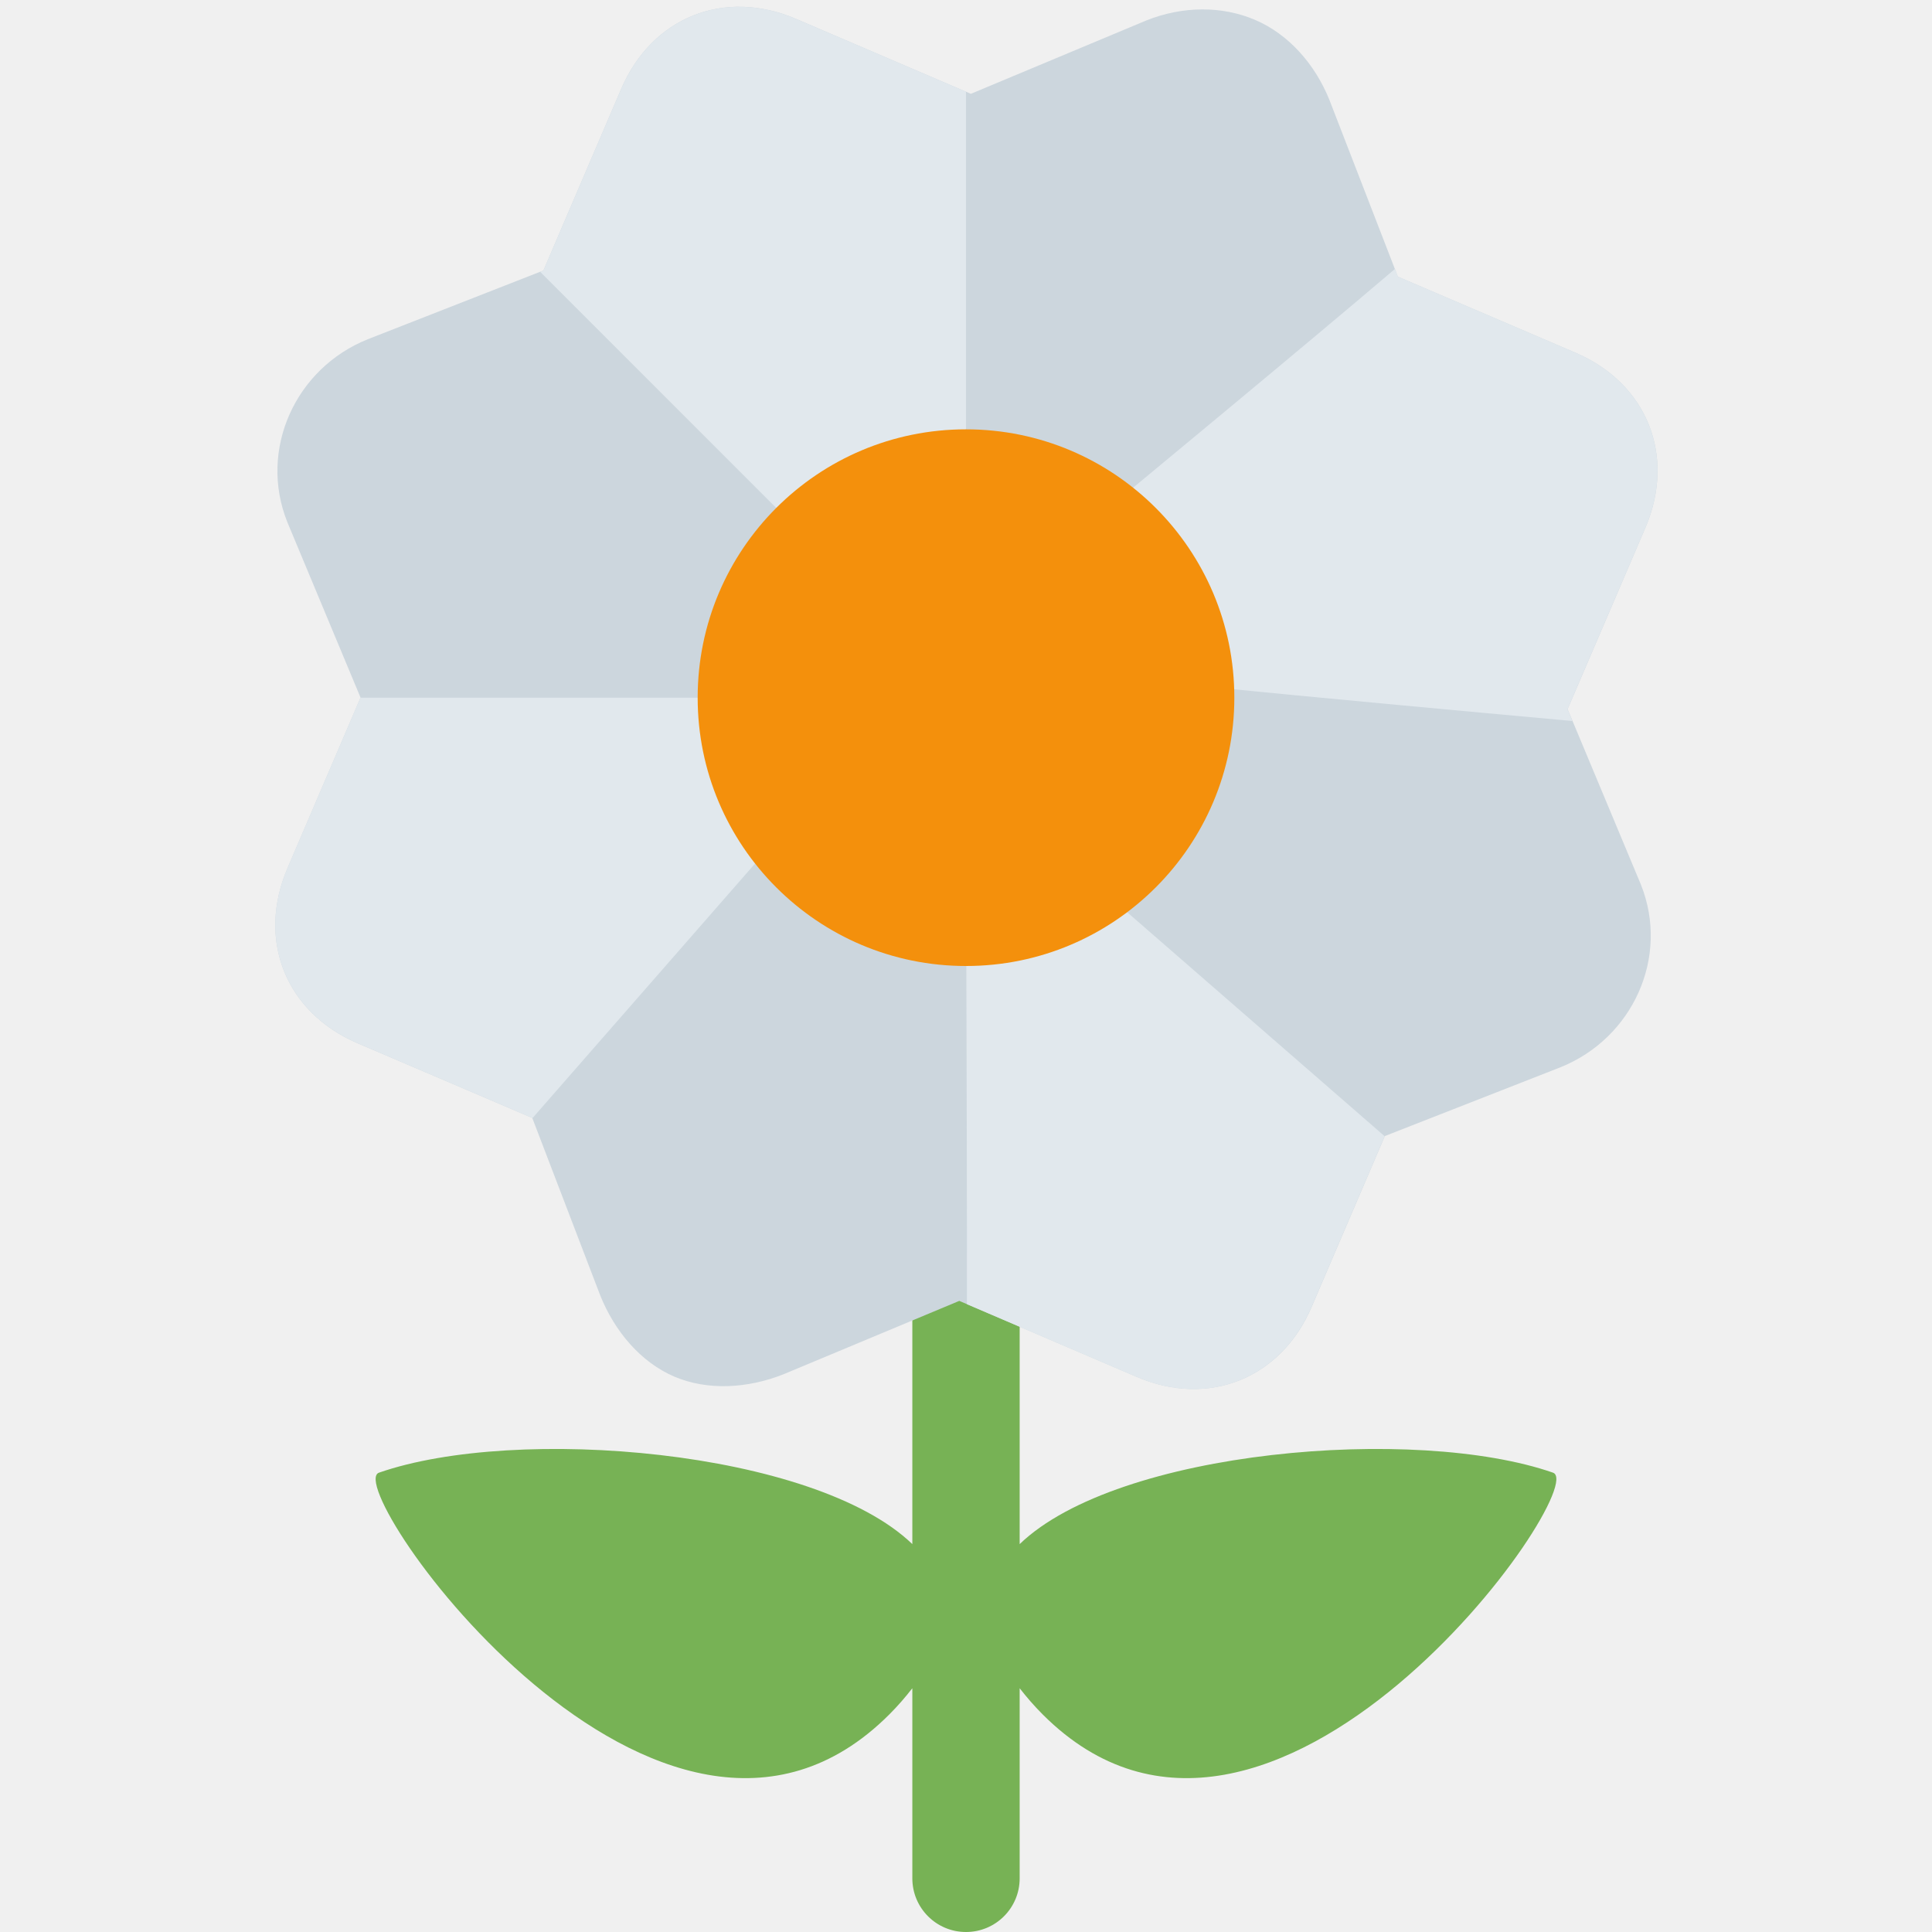
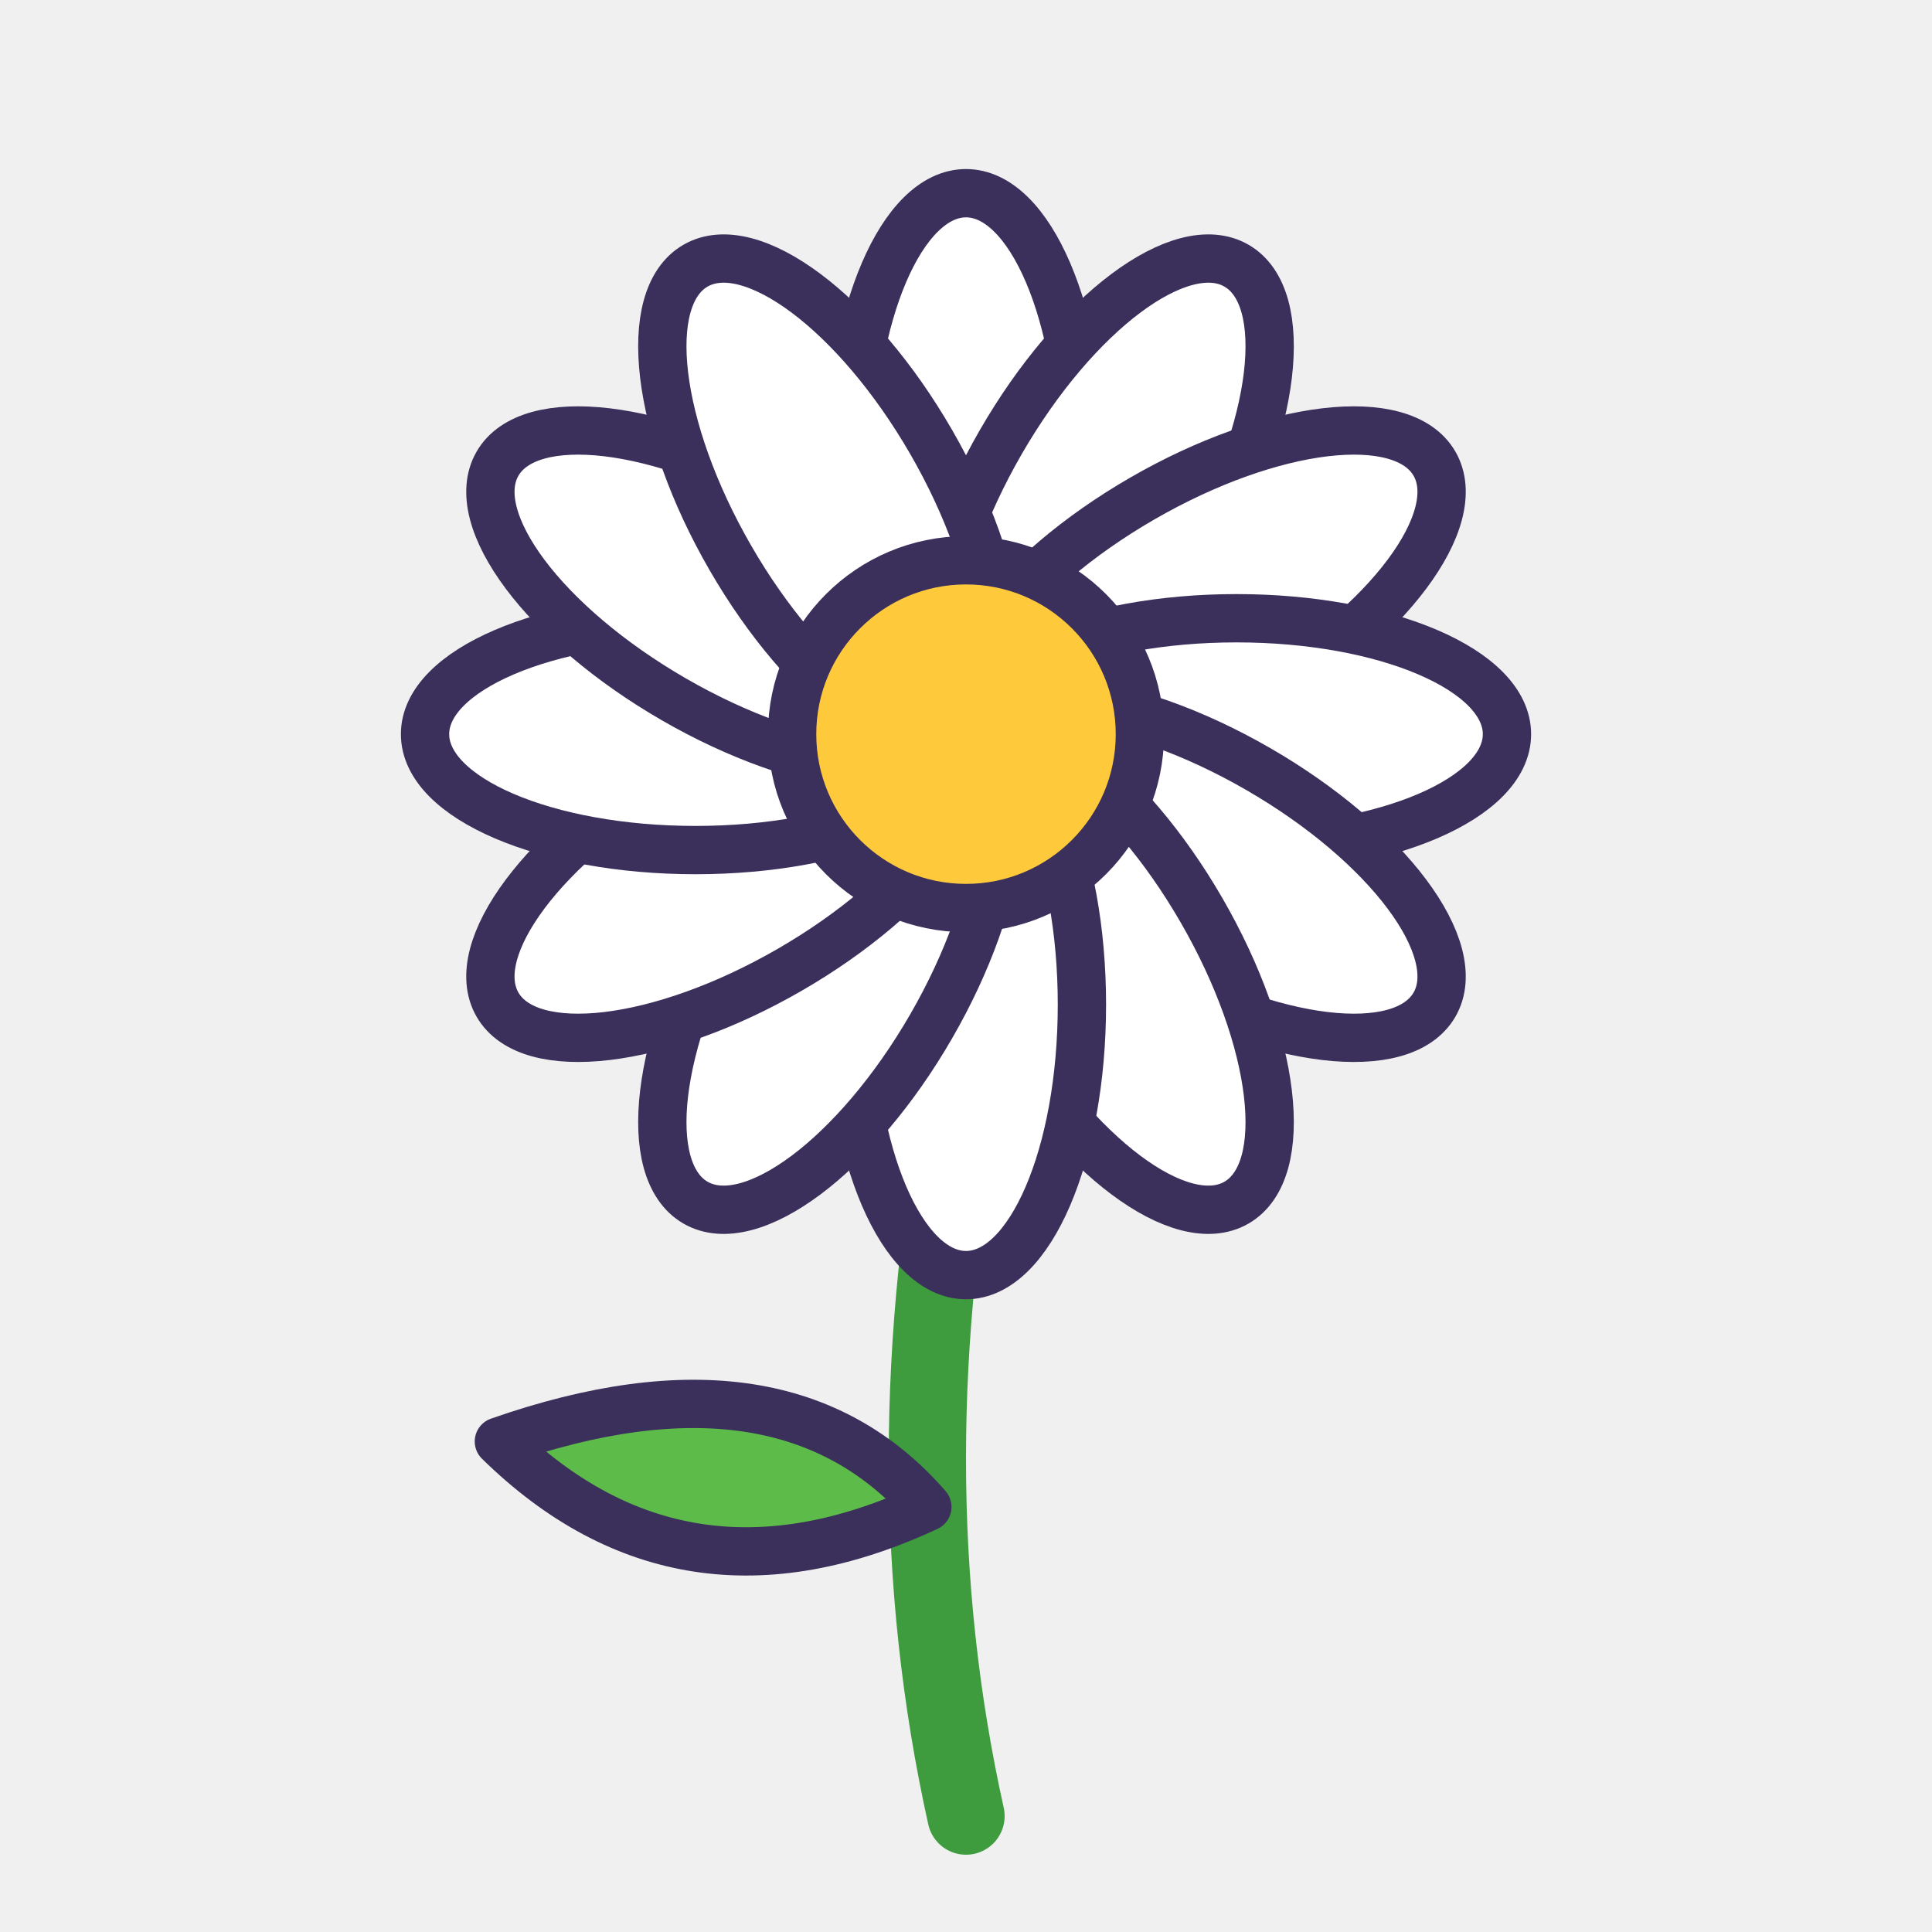
- <svg xmlns="http://www.w3.org/2000/svg" viewBox="0 0 36 36" preserveAspectRatio="xMidYMid meet">
-   <path fill="#77B255" d="M28.938 27.441c-2.554-.89-8.111-.429-9.938 1.331V17c0-.553-.447-1-1-1s-1 .447-1 1v11.772c-1.827-1.76-7.384-2.221-9.938-1.331-.741.259 5.264 8.749 9.507 4.507.168-.168.306-.33.431-.49V35c0 .553.447 1 1 1s1-.447 1-1v-3.542c.125.16.263.322.431.49 4.243 4.242 10.248-4.248 9.507-4.507z" />
-   <path fill="#CCD6DD" d="M12.562 25.65c-.619-.266-1.107-.837-1.378-1.513l-1.266-3.306-3.258-1.393c-1.336-.574-1.876-1.922-1.304-3.259l1.362-3.181-1.364-3.269c-.541-1.35.15-2.868 1.5-3.408l3.272-1.281 1.449-3.384C12.148.32 13.496-.22 14.833.352l3.258 1.396L21.358.382c.675-.271 1.411-.276 2.03-.011.619.265 1.114.819 1.385 1.494l1.274 3.29 3.309 1.417c1.336.572 1.875 1.921 1.305 3.258l-1.451 3.384 1.365 3.267c.541 1.35-.15 2.866-1.5 3.407l-3.271 1.281-1.363 3.183c-.572 1.336-1.922 1.877-3.258 1.305l-3.308-1.417-3.267 1.364c-.676.271-1.427.311-2.046.046z" />
-   <path fill="#E1E8ED" d="M29.356 6.572l-3.309-1.417-.055-.143c-1.565 1.337-5.215 4.354-5.215 4.354l.007.123C20.015 8.879 19.057 8.5 18 8.5V1.709L14.833.353c-1.337-.572-2.685-.032-3.258 1.304l-1.449 3.384-.061.024 4.753 4.754c-.814.813-1.318 1.938-1.318 3.181H6.717l-1.361 3.178c-.572 1.337-.032 2.686 1.304 3.259l3.258 1.394.002.006 4.496-5.142c.822 1.09 2.115 1.805 3.584 1.805h.005c.006 1.979.015 5.273.012 6.801l3.164 1.356c1.336.572 2.686.031 3.258-1.305l1.362-3.18-5.192-4.517c1.14-.816 1.89-2.145 1.89-3.654 0-.071-.018-.137-.021-.208 1.802.182 4.951.472 6.822.642l-.092-.22L30.66 9.83c.571-1.337.031-2.686-1.304-3.258z" />
-   <circle fill="#F4900C" cx="18" cy="13" r="5" />
+ <svg xmlns="http://www.w3.org/2000/svg" viewBox="0 0 100 100" data-bare="1">
+   <path d="M50 56 Q46 76 50 94" fill="none" stroke="#3E9C3E" stroke-width="4" stroke-linecap="round" stroke-linejoin="round" />
+   <g transform="translate(48 78) rotate(200)">
+     <path d="M0 0 Q9.9 -9.9 22.0 -4.4 Q9.9 5.5 0 0Z" fill="#5DBB4A" stroke="#3B2F5B" stroke-width="2.5" stroke-linejoin="round" stroke-linecap="round" />
+   </g>
+   <g transform="rotate(0.0 50 38)">
+     <ellipse cx="50" cy="24" rx="6" ry="14" fill="#FFFFFF" stroke="#3B2F5B" stroke-width="2.5" stroke-linejoin="round" stroke-linecap="round" />
+   </g>
+   <g transform="rotate(30.0 50 38)">
+     <ellipse cx="50" cy="24" rx="6" ry="14" fill="#FFFFFF" stroke="#3B2F5B" stroke-width="2.5" stroke-linejoin="round" stroke-linecap="round" />
+   </g>
+   <g transform="rotate(60.0 50 38)">
+     <ellipse cx="50" cy="24" rx="6" ry="14" fill="#FFFFFF" stroke="#3B2F5B" stroke-width="2.5" stroke-linejoin="round" stroke-linecap="round" />
+   </g>
+   <g transform="rotate(90.0 50 38)">
+     <ellipse cx="50" cy="24" rx="6" ry="14" fill="#FFFFFF" stroke="#3B2F5B" stroke-width="2.5" stroke-linejoin="round" stroke-linecap="round" />
+   </g>
+   <g transform="rotate(120.0 50 38)">
+     <ellipse cx="50" cy="24" rx="6" ry="14" fill="#FFFFFF" stroke="#3B2F5B" stroke-width="2.5" stroke-linejoin="round" stroke-linecap="round" />
+   </g>
+   <g transform="rotate(150.0 50 38)">
+     <ellipse cx="50" cy="24" rx="6" ry="14" fill="#FFFFFF" stroke="#3B2F5B" stroke-width="2.5" stroke-linejoin="round" stroke-linecap="round" />
+   </g>
+   <g transform="rotate(180.0 50 38)">
+     <ellipse cx="50" cy="24" rx="6" ry="14" fill="#FFFFFF" stroke="#3B2F5B" stroke-width="2.5" stroke-linejoin="round" stroke-linecap="round" />
+   </g>
+   <g transform="rotate(210.0 50 38)">
+     <ellipse cx="50" cy="24" rx="6" ry="14" fill="#FFFFFF" stroke="#3B2F5B" stroke-width="2.5" stroke-linejoin="round" stroke-linecap="round" />
+   </g>
+   <g transform="rotate(240.0 50 38)">
+     <ellipse cx="50" cy="24" rx="6" ry="14" fill="#FFFFFF" stroke="#3B2F5B" stroke-width="2.5" stroke-linejoin="round" stroke-linecap="round" />
+   </g>
+   <g transform="rotate(270.0 50 38)">
+     <ellipse cx="50" cy="24" rx="6" ry="14" fill="#FFFFFF" stroke="#3B2F5B" stroke-width="2.5" stroke-linejoin="round" stroke-linecap="round" />
+   </g>
+   <g transform="rotate(300.0 50 38)">
+     <ellipse cx="50" cy="24" rx="6" ry="14" fill="#FFFFFF" stroke="#3B2F5B" stroke-width="2.5" stroke-linejoin="round" stroke-linecap="round" />
+   </g>
+   <g transform="rotate(330.0 50 38)">
+     <ellipse cx="50" cy="24" rx="6" ry="14" fill="#FFFFFF" stroke="#3B2F5B" stroke-width="2.5" stroke-linejoin="round" stroke-linecap="round" />
+   </g>
+   <circle cx="50" cy="38" r="9" fill="#FFC93C" stroke="#3B2F5B" stroke-width="2.5" stroke-linejoin="round" stroke-linecap="round" />
</svg>
